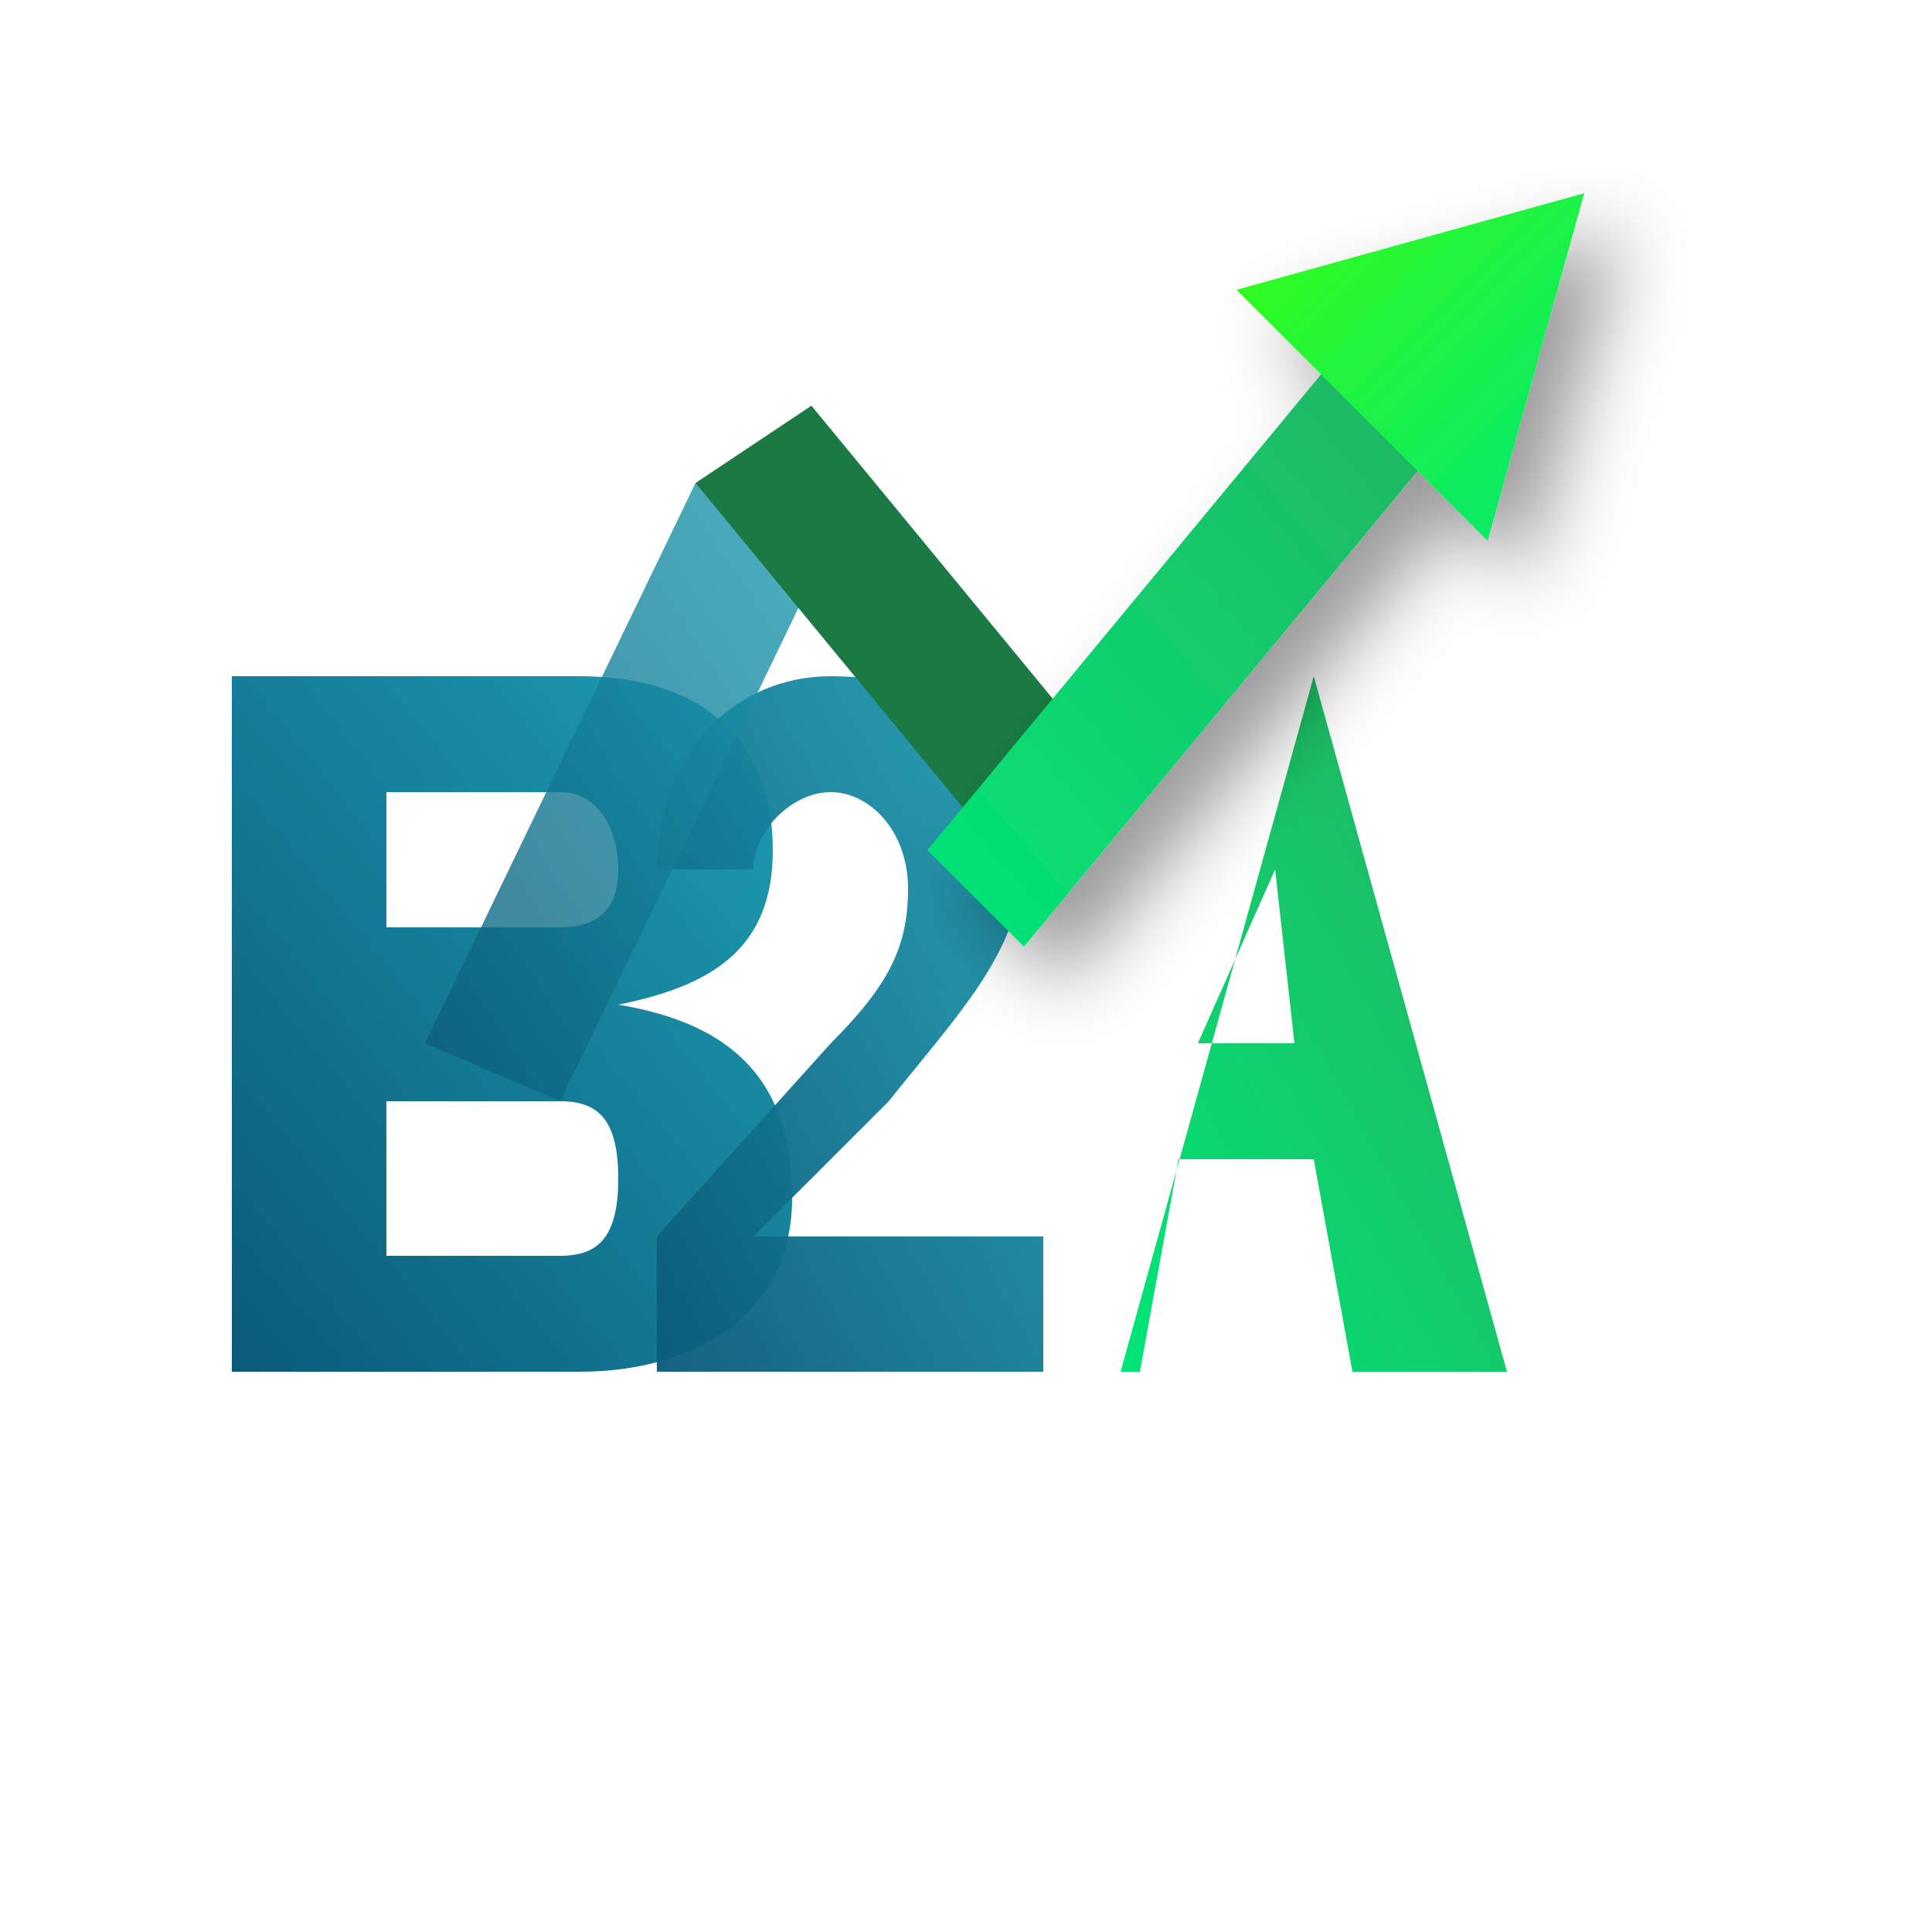
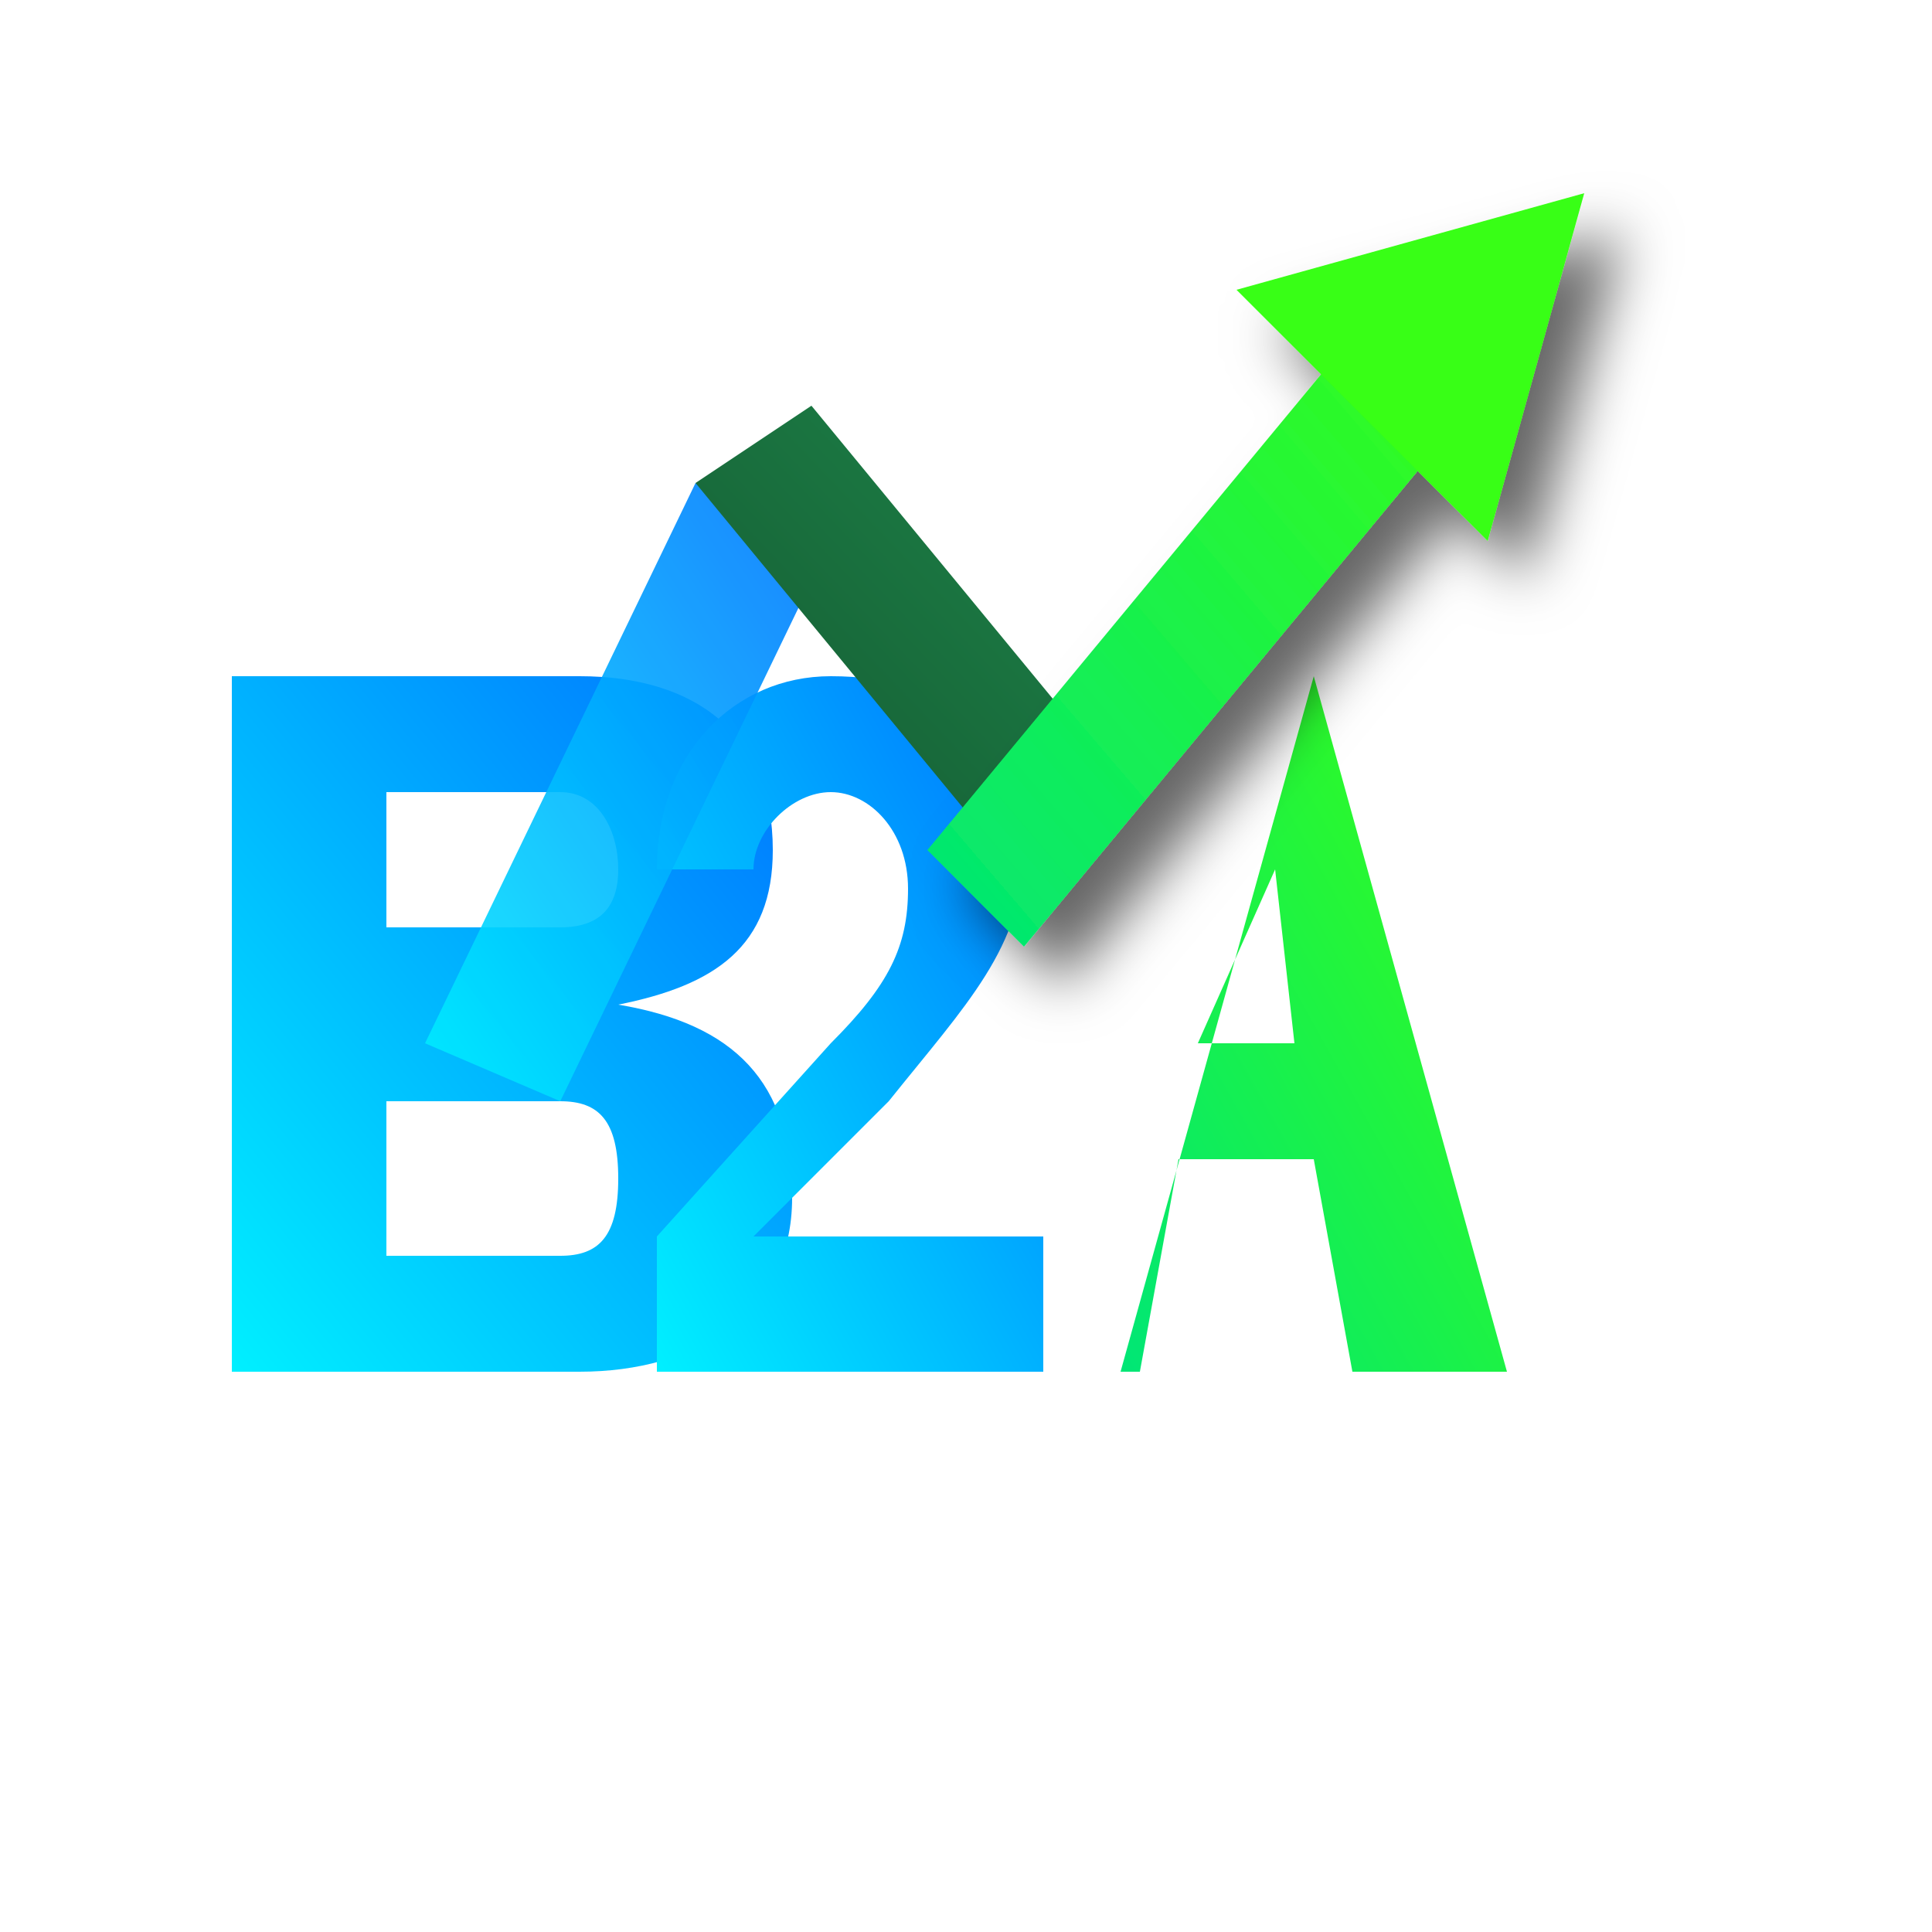
<svg xmlns="http://www.w3.org/2000/svg" viewBox="0 0 100 100" width="100%" height="100%">
  <defs>
    <linearGradient id="greenGrad" x1="0%" y1="100%" x2="100%" y2="0%">
      <stop offset="0%" stop-color="#00E676" />
-       <stop offset="100%" stop-color="#27AE60" />
-     </linearGradient>
-     <linearGradient id="highlightGrad" x1="0%" y1="0%" x2="100%" y2="100%">
-       <stop offset="0%" stop-color="#39FF14" />
-       <stop offset="100%" stop-color="#00E676" />
+       <stop offset="100%" stop-color="#39FF14" />
    </linearGradient>
    <linearGradient id="blueGrad" x1="0%" y1="100%" x2="100%" y2="0%">
-       <stop offset="0%" stop-color="#0b5a7a" />
-       <stop offset="100%" stop-color="#1e9fb4" />
+       <stop offset="0%" stop-color="#00F0FF" />
+       <stop offset="100%" stop-color="#0072FF" />
+     </linearGradient>
+     <linearGradient id="darkGreenGrad" x1="0%" y1="100%" x2="100%" y2="0%">
+       <stop offset="0%" stop-color="#145A32" />
+       <stop offset="100%" stop-color="#1E8449" />
    </linearGradient>
    <filter id="dropShadow" x="-20%" y="-20%" width="140%" height="140%">
-       <feDropShadow dx="2" dy="2" stdDeviation="2" flood-color="#000000" flood-opacity="0.4" />
+       <feDropShadow dx="2" dy="2" stdDeviation="1.5" flood-color="#000000" flood-opacity="0.6" />
    </filter>
  </defs>
  <path d="M 12,70 L 12,35 L 30,35 C 36,35 40,38 40,44 C 40,49 37,51 32,52 C 38,53 41,56 41,62 C 41,68 36,71 30,71 L 12,71 Z M 20,41 L 20,48 L 29,48 C 31,48 32,47 32,45 C 32,43 31,41 29,41 Z M 20,57 L 20,65 L 29,65 C 31,65 32,64 32,61 C 32,58 31,57 29,57 Z" fill="url(#blueGrad)" />
-   <path d="M 43,35 C 49,35 53,38 53,44 C 53,49 50,52 46,57 L 39,64 L 54,64 L 54,71 L 34,71 L 34,64 L 43,54 C 46,51 47,49 47,46 C 47,43 45,41 43,41 C 41,41 39,43 39,45 L 34,45 C 34,39 38,35 43,35 Z" fill="url(#blueGrad)" opacity="0.95" />
+   <path d="M 43,35 C 49,35 53,38 53,44 C 53,49 50,52 46,57 L 39,64 L 54,64 L 54,71 L 34,71 L 34,64 L 43,54 C 46,51 47,49 47,46 C 47,43 45,41 43,41 C 41,41 39,43 39,45 L 34,45 C 34,39 38,35 43,35 Z" fill="url(#blueGrad)" />
  <path d="M 58,71 L 68,35 L 78,71 L 70,71 L 68,60 L 61,60 L 59,71 Z M 62,54 L 67,54 L 66,45 Z" fill="url(#greenGrad)" />
-   <path d="M 22,54 L 36,25 L 43,28 L 29,57 Z" fill="url(#blueGrad)" opacity="0.8" />
-   <path d="M 36,25 L 50,42 L 56,38 L 42,21 Z" fill="#1b7a43" />
+   <path d="M 22,54 L 36,25 L 43,28 L 29,57 Z" fill="url(#blueGrad)" opacity="0.9" />
+   <path d="M 36,25 L 50,42 L 56,38 L 42,21 Z" fill="url(#darkGreenGrad)" />
  <g filter="url(#dropShadow)">
    <path d="M 48,44 L 72,15 L 77,20 L 53,49 Z" fill="url(#greenGrad)" />
-     <path d="M 64,15 L 82,10 L 77,28 Z" fill="url(#highlightGrad)" />
+     <path d="M 64,15 L 82,10 L 77,28 Z" fill="#39FF14" />
  </g>
</svg>
